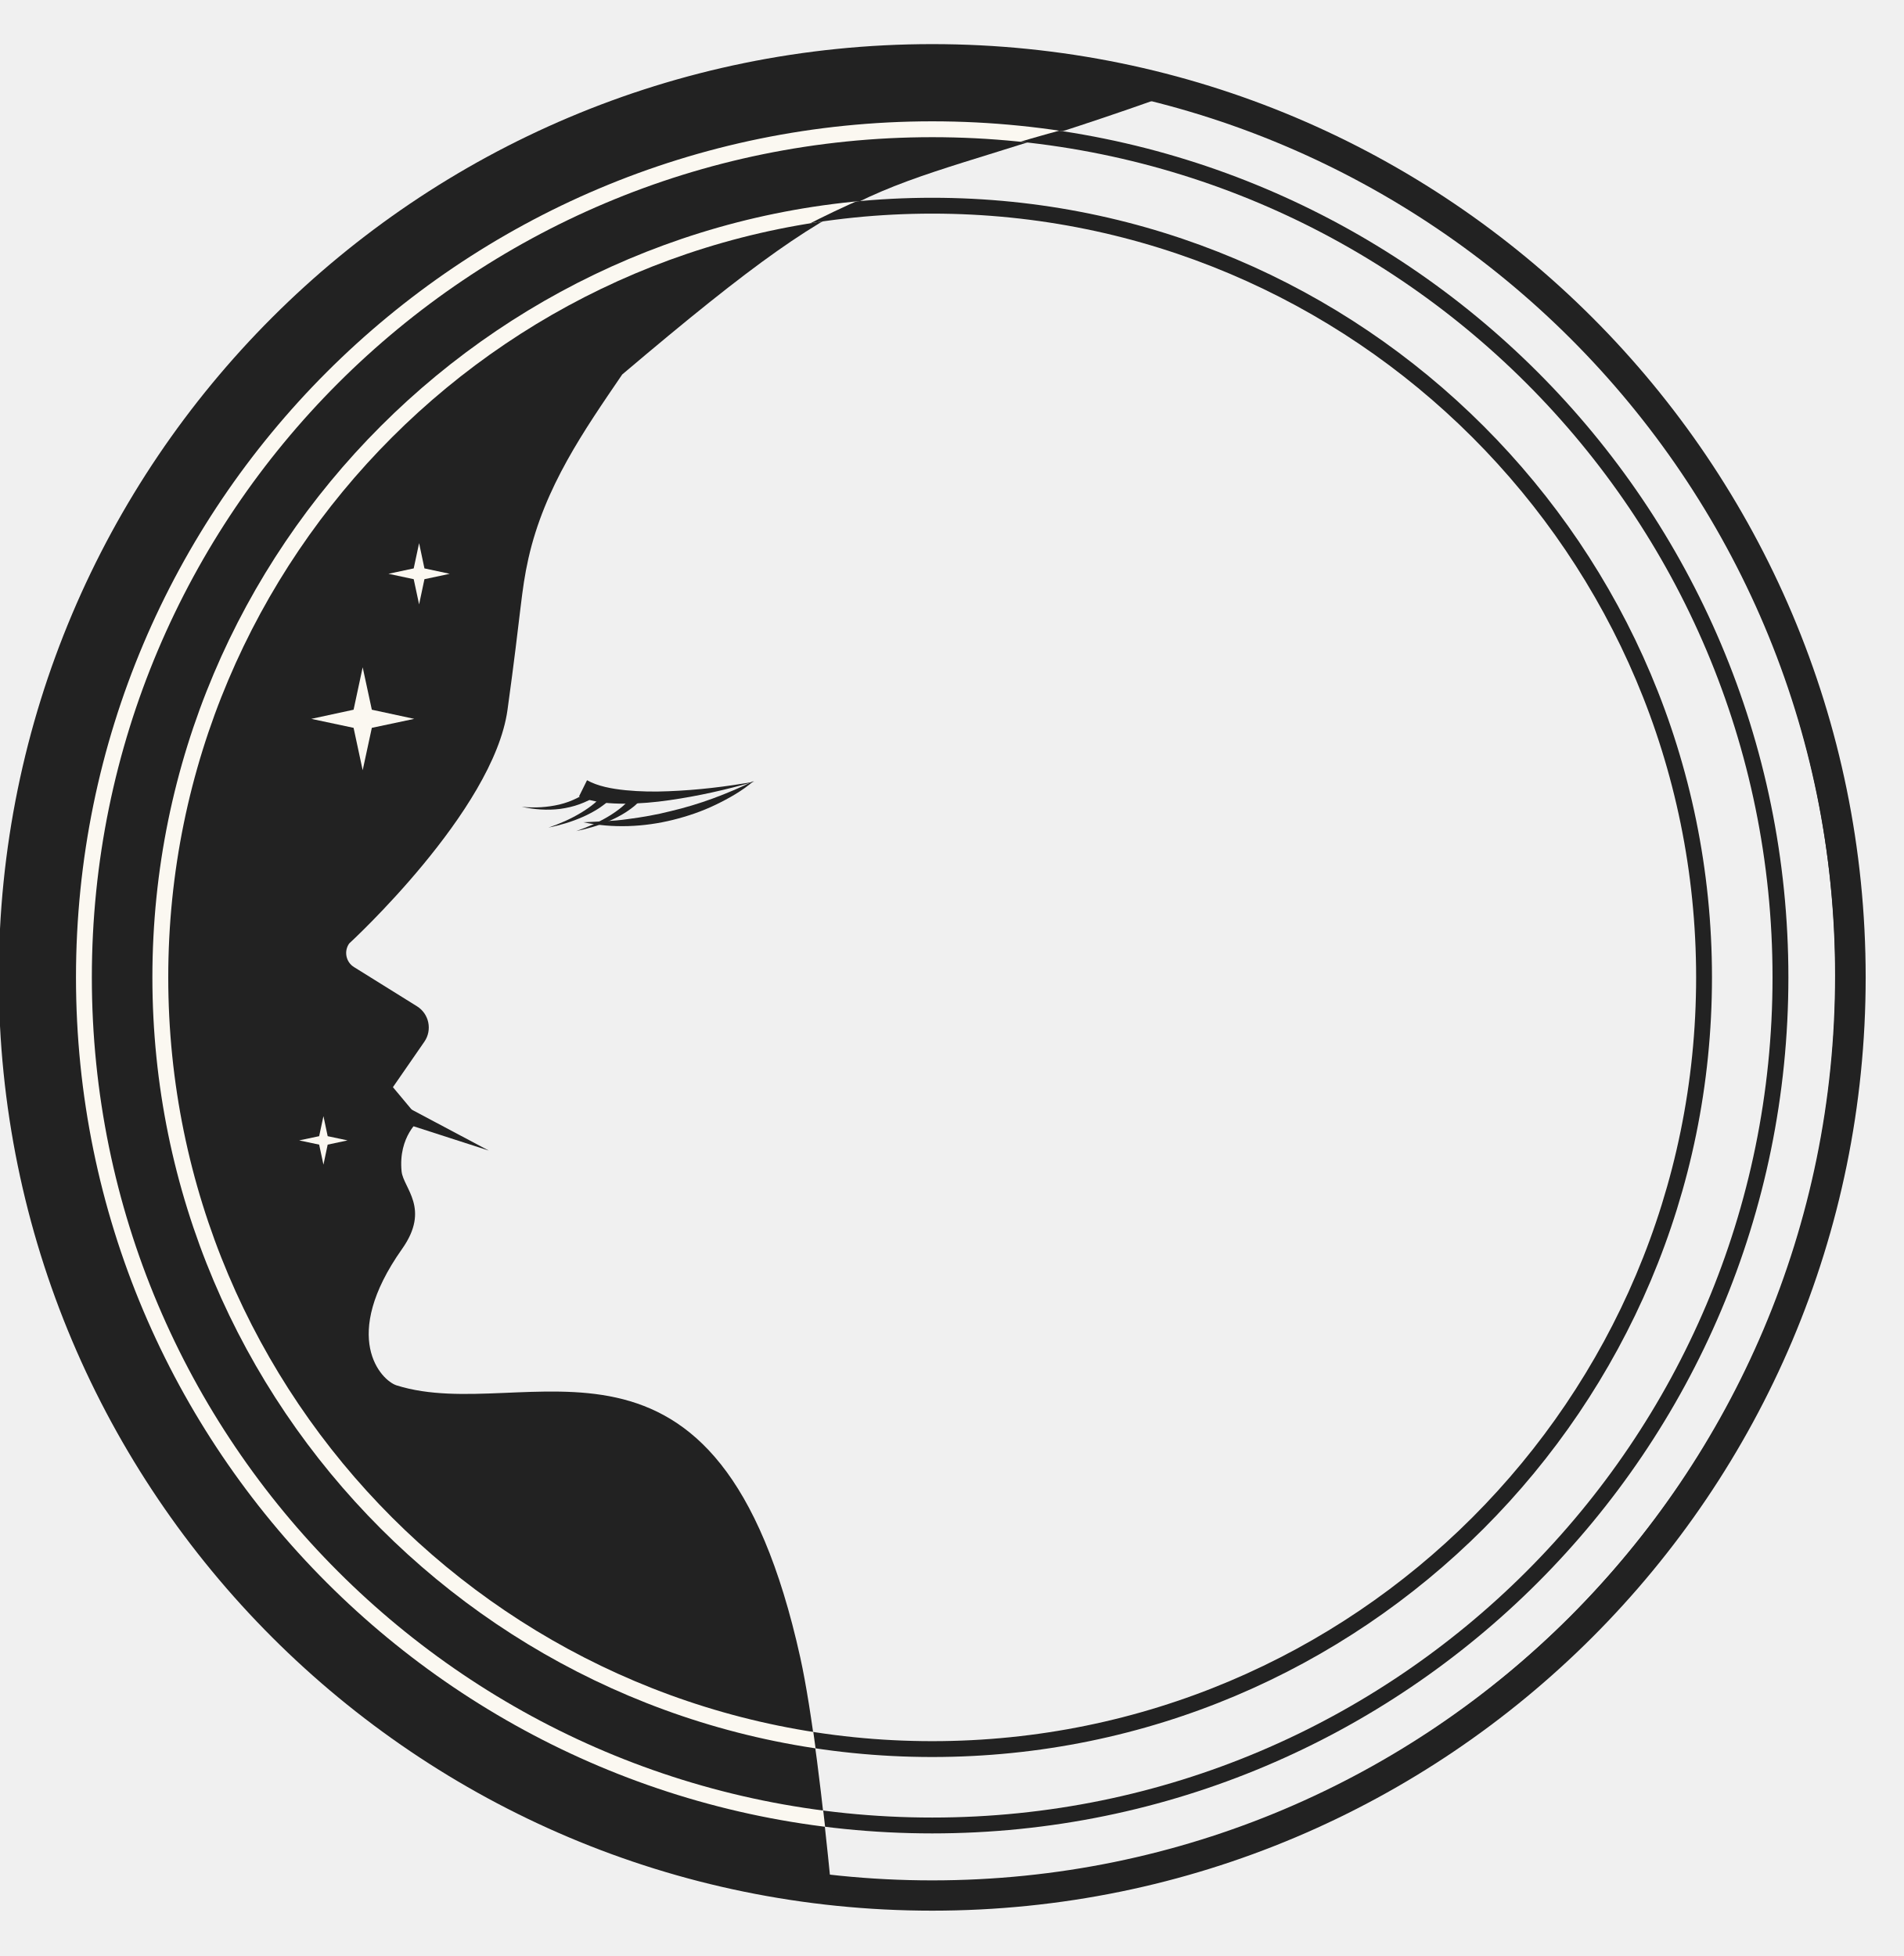
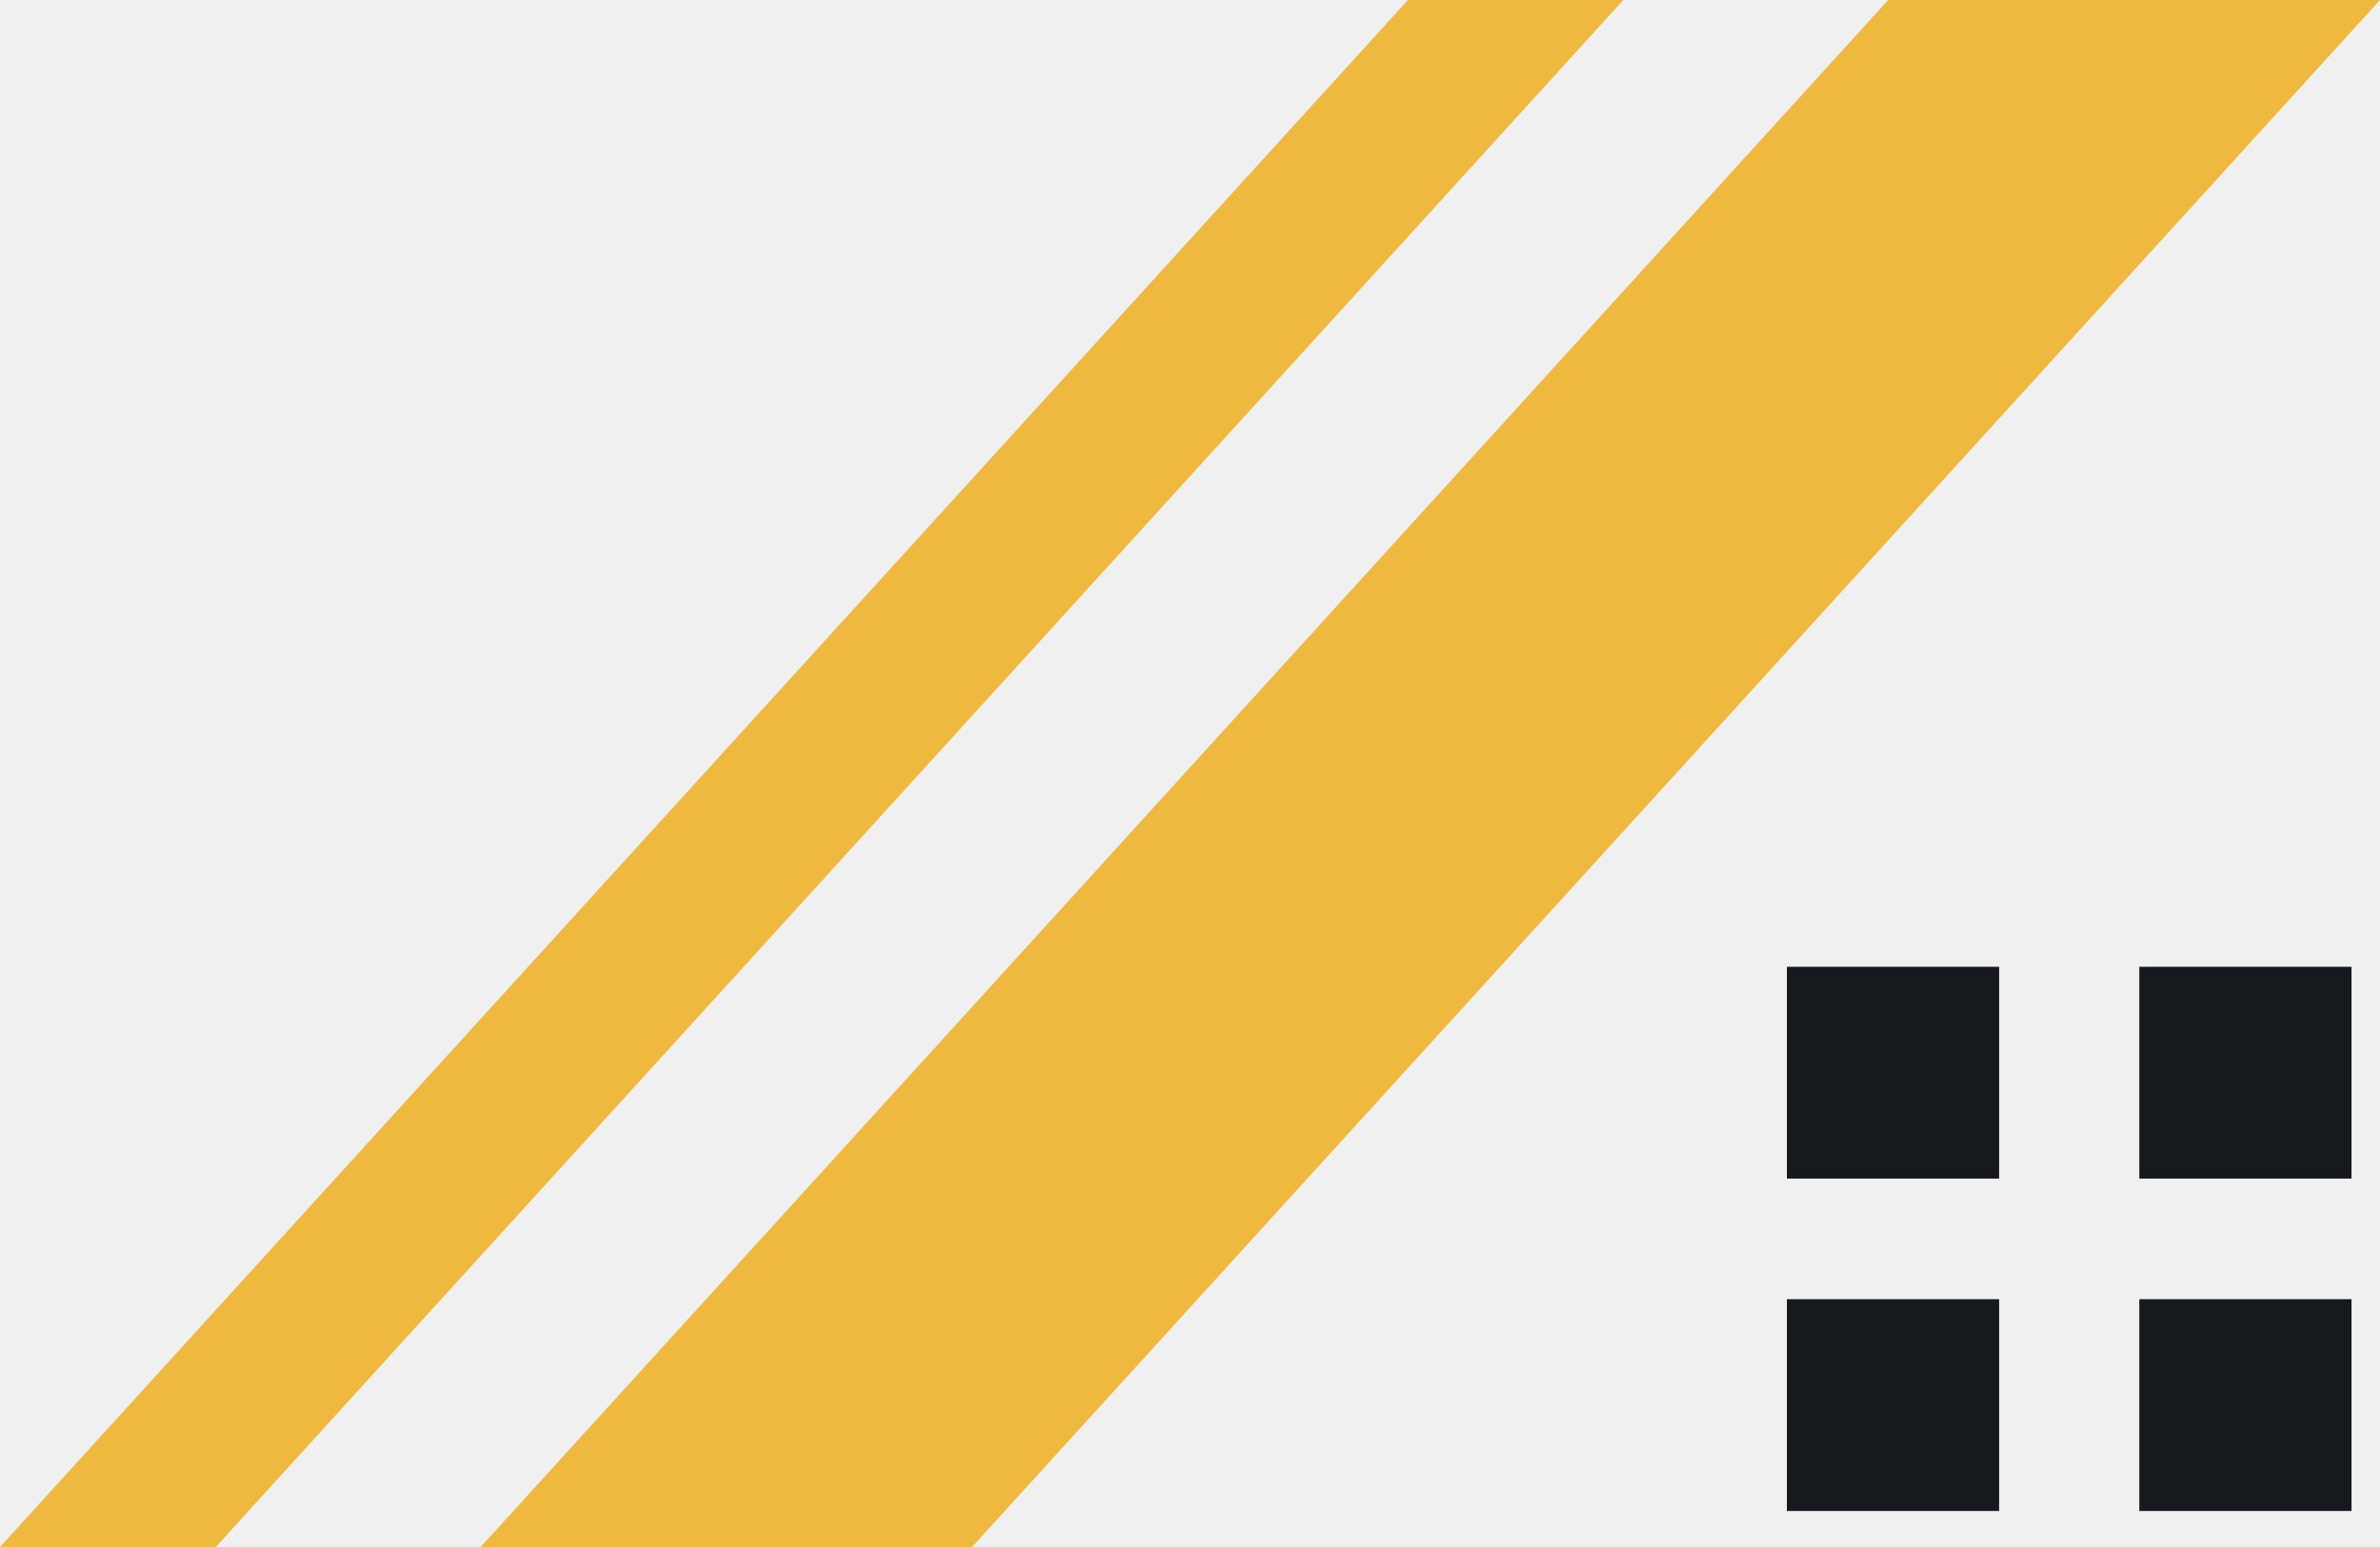
- <svg xmlns="http://www.w3.org/2000/svg" width="36" height="37" viewBox="0 0 36 37" fill="none">
-   <mask id="mask0_1730_2" style="mask-type:alpha" maskUnits="userSpaceOnUse" x="0" y="0" width="36" height="37">
-     <rect width="36" height="37" fill="#D9D9D9" />
-   </mask>
-   <g mask="url(#mask0_1730_2)">
-     <path d="M17.63 35.856C27.222 35.856 34.997 28.08 34.997 18.488C34.997 8.897 27.222 1.121 17.63 1.121C8.038 1.121 0.263 8.897 0.263 18.488C0.263 28.08 8.038 35.856 17.63 35.856Z" stroke="#222222" stroke-width="0.573" stroke-miterlimit="10" />
-     <path d="M15.135 31.355C13.581 24.335 9.957 26.979 7.5 26.206C7.209 26.113 6.422 25.298 7.604 23.625C8.146 22.859 7.628 22.476 7.595 22.159C7.528 21.492 7.942 21.177 7.942 21.177L7.431 20.565L8.025 19.706C8.179 19.484 8.115 19.177 7.886 19.035L6.696 18.294C6.542 18.2 6.5 17.994 6.604 17.847C6.604 17.847 9.333 15.343 9.598 13.427C9.863 11.509 9.851 11.201 9.993 10.565C10.298 9.208 11.05 8.138 11.767 7.084C16.818 2.803 16.257 3.924 22.424 1.682C20.182 1.121 19.709 1.121 17.63 1.121C8.039 1.121 0.263 8.898 0.263 18.488C0.263 27.436 7.029 34.798 15.724 35.749C15.56 34.084 15.357 32.367 15.135 31.355Z" fill="#222222" />
-     <path d="M17.63 34.531C26.49 34.531 33.673 27.348 33.673 18.488C33.673 9.628 26.49 2.445 17.63 2.445C8.77 2.445 1.587 9.628 1.587 18.488C1.587 27.348 8.77 34.531 17.63 34.531Z" stroke="#FBF8F1" stroke-width="0.3" stroke-miterlimit="10" />
-     <path d="M17.63 33.086C25.692 33.086 32.227 26.55 32.227 18.488C32.227 10.426 25.692 3.891 17.63 3.891C9.568 3.891 3.032 10.426 3.032 18.488C3.032 26.55 9.568 33.086 17.63 33.086Z" stroke="#FBF8F1" stroke-width="0.3" stroke-miterlimit="10" />
-     <path d="M6.687 13.425L6.859 12.623L7.032 13.425L7.834 13.598L7.032 13.768L6.859 14.57L6.687 13.768L5.887 13.598L6.687 13.425Z" fill="#FBF8F1" />
-     <path d="M6.036 21.492L6.117 21.113L6.197 21.492L6.573 21.572L6.197 21.652L6.117 22.031L6.036 21.652L5.658 21.572L6.036 21.492Z" fill="#FBF8F1" />
-     <path d="M7.824 10.752L7.926 10.274L8.027 10.752L8.505 10.854L8.027 10.956L7.926 11.433L7.824 10.956L7.346 10.854L7.824 10.752Z" fill="#FBF8F1" />
-     <path d="M14.255 14.773C13.746 15.022 13.226 15.216 12.687 15.343C12.417 15.412 12.145 15.459 11.868 15.495C11.592 15.535 11.315 15.54 11.031 15.554C11.587 15.67 12.174 15.646 12.727 15.509C13.004 15.44 13.276 15.348 13.534 15.223C13.789 15.1 14.04 14.958 14.255 14.773Z" fill="#222222" />
-     <path d="M14.271 14.785C13.732 14.882 13.186 14.946 12.642 14.967C12.37 14.979 12.098 14.974 11.833 14.948C11.57 14.922 11.303 14.872 11.102 14.759L10.951 15.064C11.246 15.189 11.537 15.201 11.821 15.203C12.105 15.201 12.382 15.177 12.656 15.137C13.205 15.059 13.744 14.936 14.271 14.785Z" fill="#222222" />
-     <path d="M11.19 14.908C11.119 14.979 11.015 15.045 10.913 15.097C10.809 15.149 10.698 15.19 10.582 15.218C10.352 15.272 10.109 15.287 9.865 15.261C10.102 15.313 10.35 15.332 10.596 15.301C10.719 15.284 10.842 15.256 10.96 15.213C11.081 15.168 11.192 15.119 11.303 15.031L11.19 14.908Z" fill="#222222" />
-     <path d="M11.454 14.962C11.409 15.038 11.327 15.12 11.249 15.189C11.166 15.26 11.076 15.321 10.981 15.378C10.792 15.492 10.586 15.582 10.373 15.655C10.594 15.61 10.811 15.546 11.019 15.454C11.123 15.409 11.225 15.354 11.324 15.291C11.421 15.224 11.514 15.161 11.599 15.052L11.454 14.962Z" fill="#222222" />
-     <path d="M11.977 15.028C11.932 15.104 11.85 15.187 11.772 15.255C11.689 15.326 11.599 15.388 11.504 15.445C11.315 15.558 11.109 15.648 10.896 15.721C11.116 15.676 11.334 15.613 11.542 15.52C11.646 15.475 11.748 15.421 11.847 15.357C11.944 15.291 12.037 15.227 12.122 15.118L11.977 15.028Z" fill="#222222" />
-     <path d="M9.243 21.764L7.602 21.234L7.72 20.955L9.243 21.764Z" fill="#222222" />
-     <mask id="mask1_1730_2" style="mask-type:luminance" maskUnits="userSpaceOnUse" x="6" y="1" width="41" height="40">
-       <path d="M29.02 1.121C25.378 1.121 14.744 2.654 11.769 7.084C11.057 8.141 10.3 9.208 9.995 10.565C9.853 11.201 9.865 11.509 9.6 13.427C9.335 15.345 6.606 17.847 6.606 17.847C6.502 17.996 6.544 18.2 6.698 18.294L7.888 19.035C8.117 19.177 8.181 19.484 8.027 19.706L7.434 20.565L7.945 21.177C7.945 21.177 7.531 21.492 7.597 22.159C7.628 22.474 8.148 22.859 7.606 23.625C6.424 25.298 7.211 26.116 7.502 26.206C9.957 26.979 13.581 24.335 15.137 31.355C15.679 33.798 16.102 40.364 16.102 40.364L24.666 35.304C26.059 35.664 27.518 35.856 29.025 35.856C38.616 35.856 46.392 28.079 46.392 18.488C46.392 8.898 38.613 1.121 29.02 1.121Z" fill="white" />
-     </mask>
-     <g mask="url(#mask1_1730_2)">
-       <path d="M17.523 35.784C27.095 35.784 34.855 28.025 34.855 18.453C34.855 8.881 27.095 1.121 17.523 1.121C7.951 1.121 0.191 8.881 0.191 18.453C0.191 28.025 7.951 35.784 17.523 35.784Z" stroke="#222222" stroke-width="0.3" stroke-miterlimit="10" />
-     </g>
-     <mask id="mask2_1730_2" style="mask-type:luminance" maskUnits="userSpaceOnUse" x="6" y="1" width="41" height="40">
-       <path d="M29.02 1.121C25.378 1.121 14.744 2.654 11.769 7.084C11.057 8.141 10.3 9.208 9.995 10.565C9.853 11.201 9.865 11.509 9.6 13.427C9.335 15.345 6.606 17.847 6.606 17.847C6.502 17.996 6.544 18.2 6.698 18.294L7.888 19.035C8.117 19.177 8.181 19.484 8.027 19.706L7.434 20.565L7.945 21.177C7.945 21.177 7.531 21.492 7.597 22.159C7.628 22.474 8.148 22.859 7.606 23.625C6.424 25.298 7.211 26.116 7.502 26.206C9.957 26.979 13.581 24.335 15.137 31.355C15.679 33.798 16.102 40.364 16.102 40.364L24.666 35.304C26.059 35.664 27.518 35.856 29.025 35.856C38.616 35.856 46.392 28.079 46.392 18.488C46.392 8.898 38.613 1.121 29.02 1.121Z" fill="white" />
-     </mask>
-     <g mask="url(#mask2_1730_2)">
-       <path d="M17.63 34.531C26.49 34.531 33.672 27.348 33.672 18.488C33.672 9.628 26.49 2.445 17.63 2.445C8.77 2.445 1.587 9.628 1.587 18.488C1.587 27.348 8.77 34.531 17.63 34.531Z" stroke="#222222" stroke-width="0.3" stroke-miterlimit="10" />
-       <path d="M17.63 33.086C25.692 33.086 32.227 26.55 32.227 18.488C32.227 10.426 25.692 3.891 17.63 3.891C9.568 3.891 3.032 10.426 3.032 18.488C3.032 26.55 9.568 33.086 17.63 33.086Z" stroke="#222222" stroke-width="0.3" stroke-miterlimit="10" />
-     </g>
-   </g>
+ <svg xmlns="http://www.w3.org/2000/svg" width="60" height="39" viewBox="0 0 60 39" fill="none">
+   <path d="M5.439 39H0L35.495 0H40.925L5.439 39Z" fill="#EFB93F" />
+   <path d="M24.505 39H12.117L47.602 0H60L24.505 39Z" fill="#EFB93F" />
+   <path d="M50.398 24.373H45.048V29.713H50.398V24.373Z" fill="#16191E" />
+   <path d="M59.282 24.373H53.932V29.713H59.282V24.373Z" fill="#16191E" />
+   <path d="M50.398 32.753H45.048V38.092H50.398V32.753Z" fill="#16191E" />
+   <path d="M59.282 32.753H53.932V38.092H59.282V32.753Z" fill="#16191E" />
</svg>
